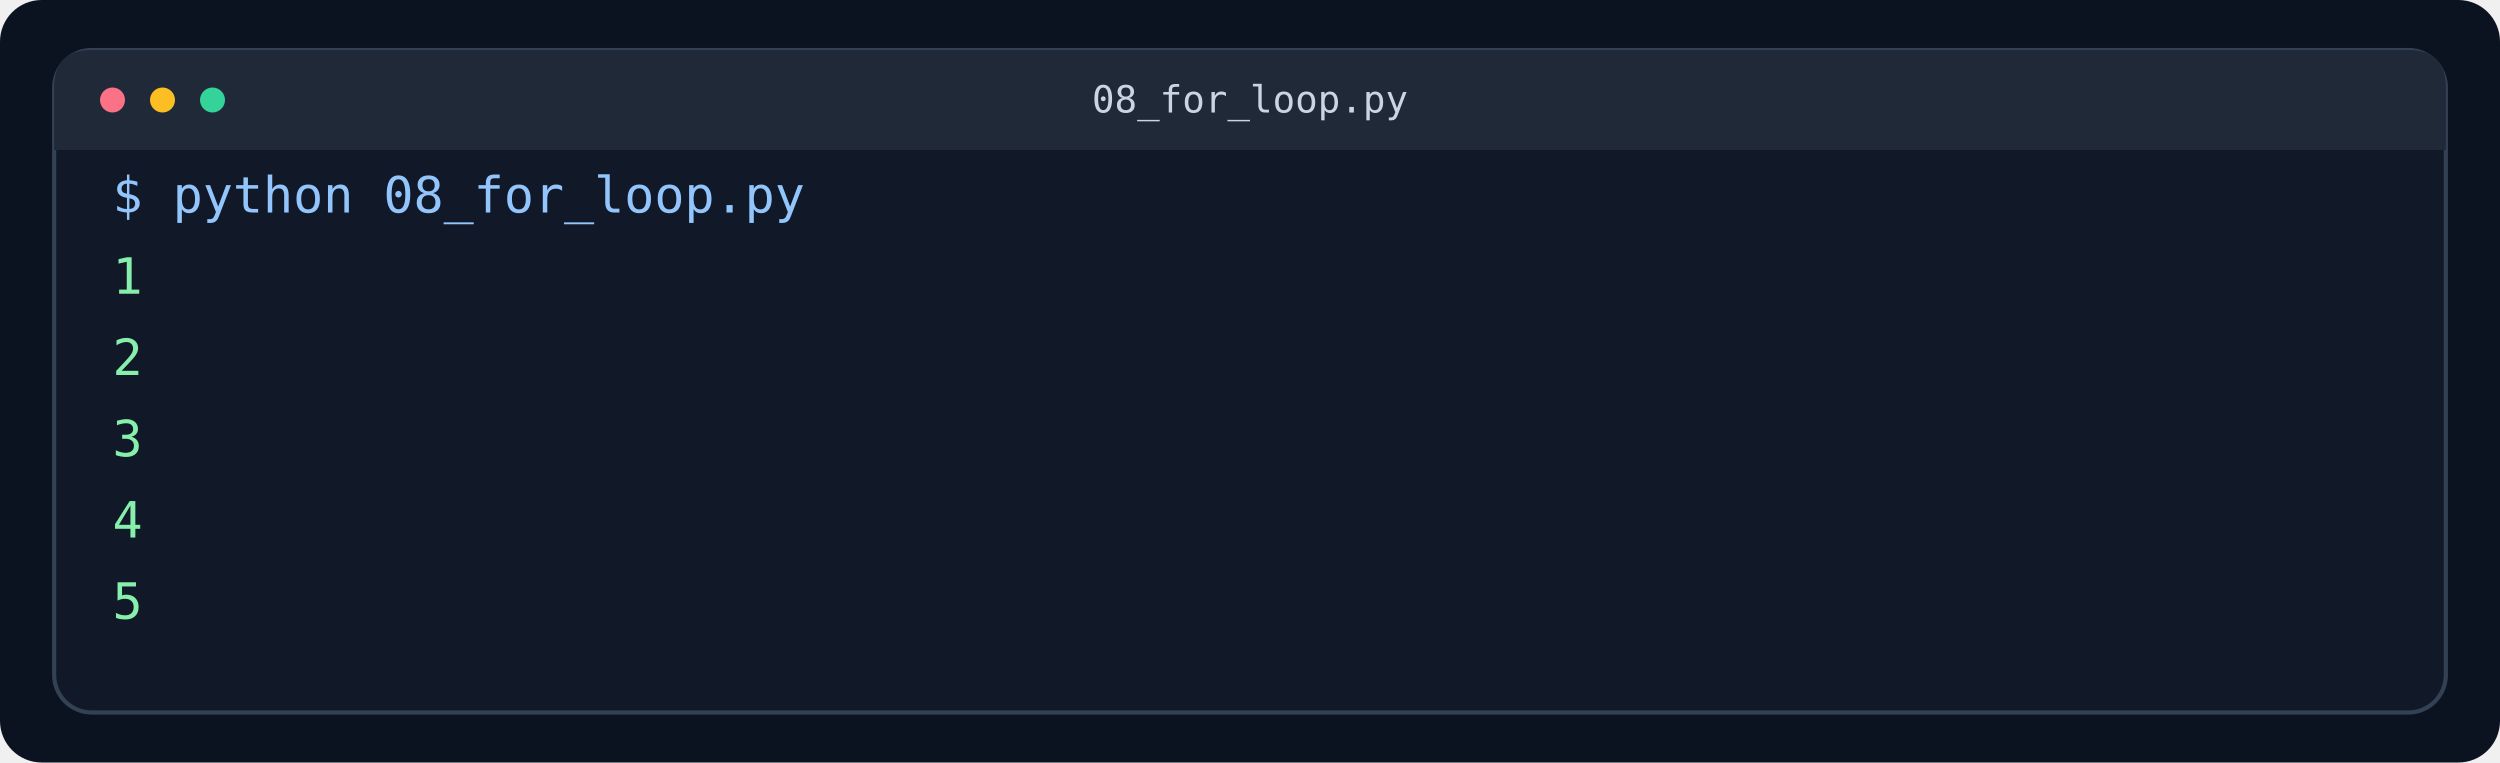
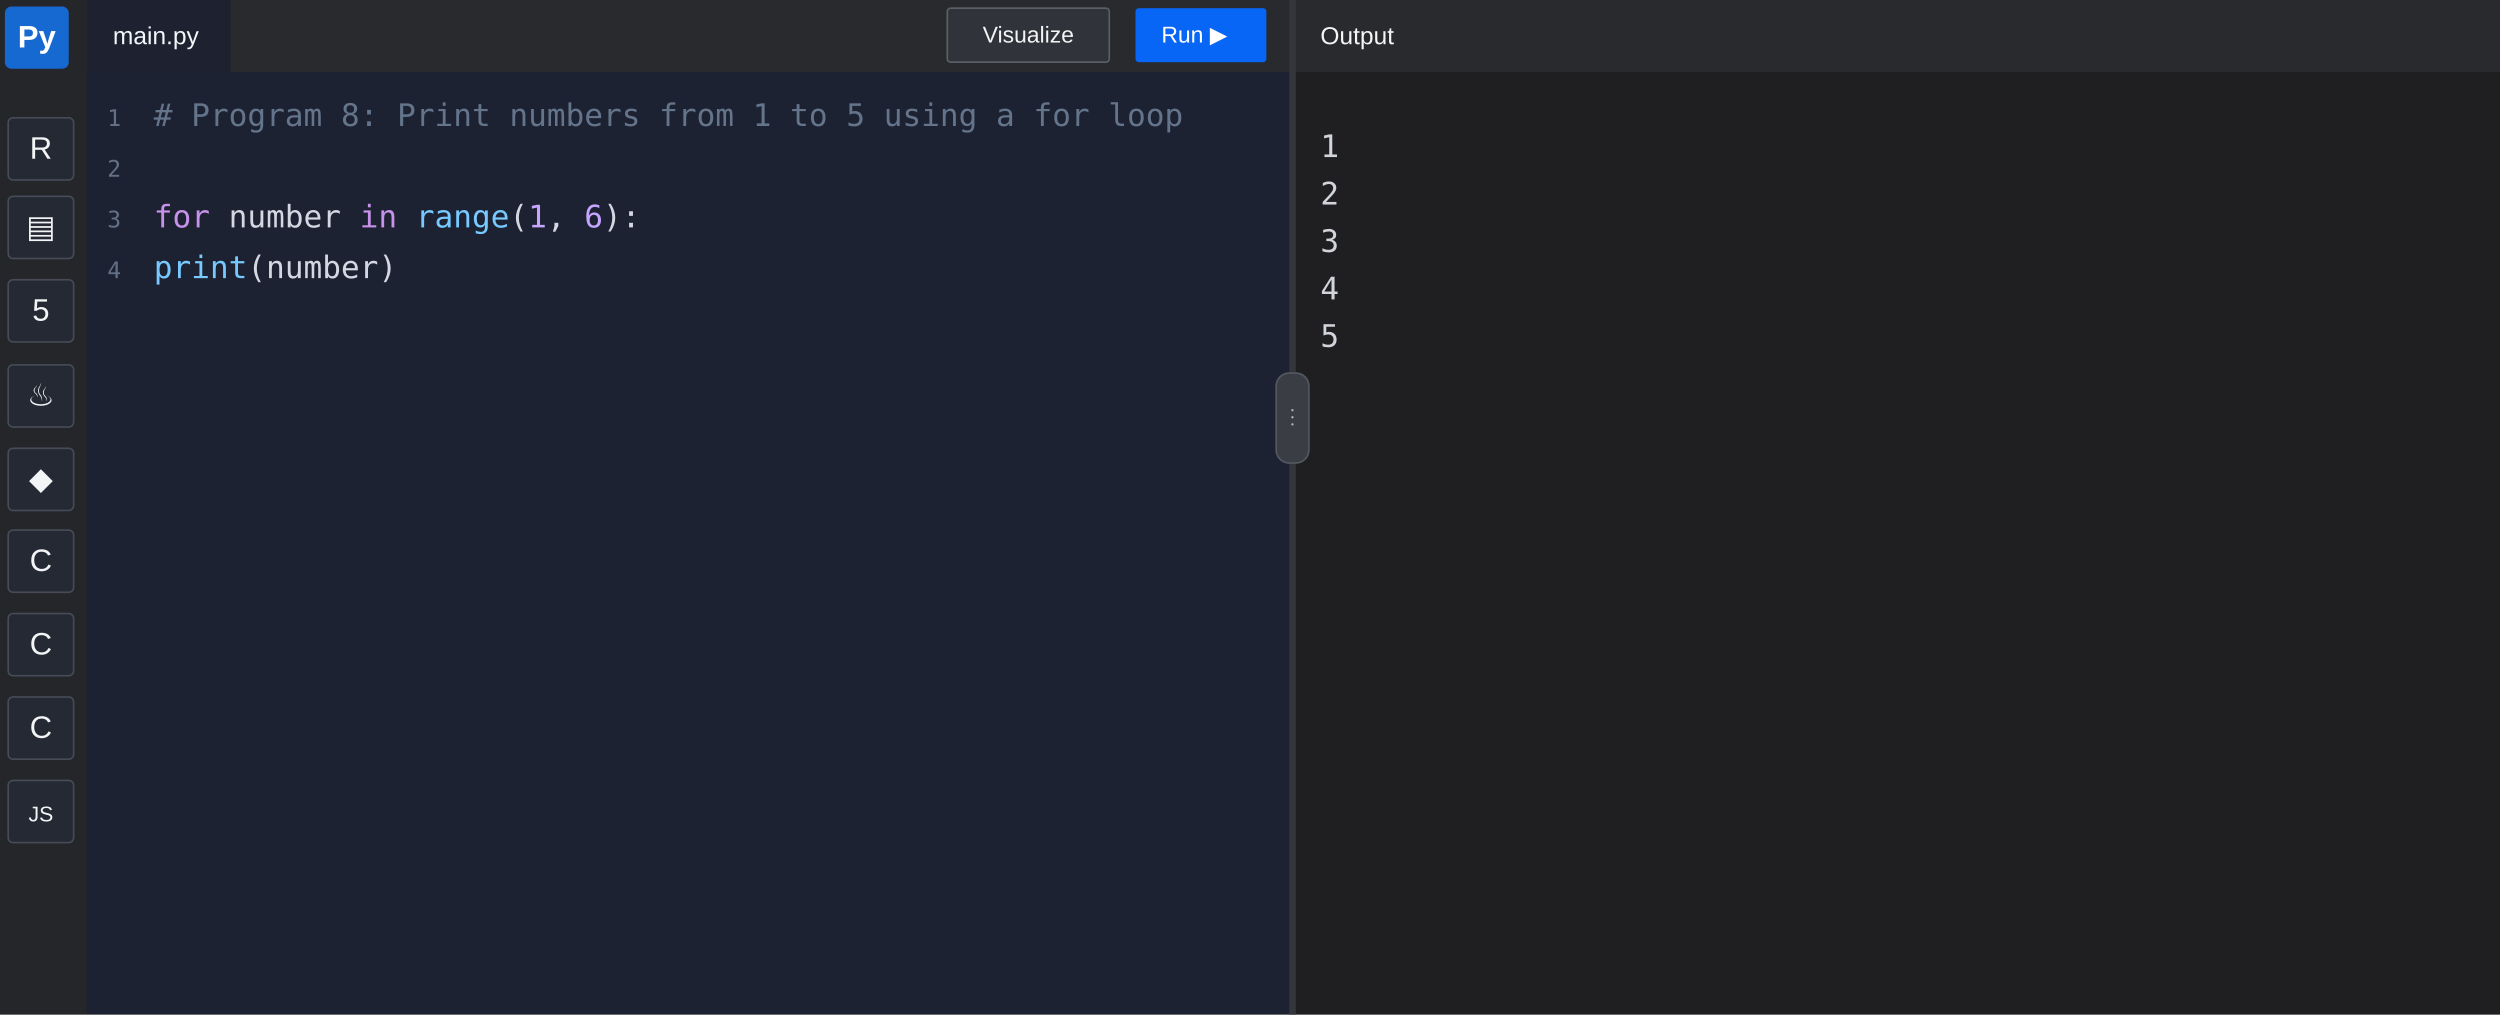
- <svg xmlns="http://www.w3.org/2000/svg" width="1200" height="366" viewBox="0 0 1200 366">
-   <rect width="1200" height="366" rx="20" fill="#0b1220" />
-   <rect x="26" y="24" width="1148" height="318" rx="18" fill="#111827" stroke="#334155" stroke-width="2" />
-   <path d="M44 24 H1156 Q1174 24 1174 42 V72 H26 V42 Q26 24 44 24Z" fill="#1f2937" />
-   <circle cx="54" cy="48" r="6" fill="#fb7185" />
-   <circle cx="78" cy="48" r="6" fill="#fbbf24" />
-   <circle cx="102" cy="48" r="6" fill="#34d399" />
-   <text x="600" y="54" fill="#cbd5e1" text-anchor="middle" font-family="ui-monospace, SFMono-Regular, Consolas, monospace" font-size="18">08_for_loop.py</text>
-   <g font-family="ui-monospace, SFMono-Regular, Consolas, monospace">
-     <text x="54" y="102" fill="#93c5fd" font-size="24">$ python 08_for_loop.py</text>
-     <text x="54" y="141" fill="#86efac" font-size="24">1</text>
-     <text x="54" y="180" fill="#86efac" font-size="24">2</text>
-     <text x="54" y="219" fill="#86efac" font-size="24">3</text>
-     <text x="54" y="258" fill="#86efac" font-size="24">4</text>
-     <text x="54" y="297" fill="#86efac" font-size="24">5</text>
+ <svg xmlns="http://www.w3.org/2000/svg" width="1528" height="620" viewBox="0 0 1528 620">
+   <rect width="1528" height="620" fill="#1e1e1f" />
+   <rect x="0" y="0" width="1528" height="44" fill="#292a2d" />
+   <rect x="0" y="0" width="53" height="620" fill="#25262a" />
+   <rect x="3" y="4" width="39" height="38" rx="4" fill="#1769d2" />
+   <text x="22.5" y="29" text-anchor="middle" font-family="Arial,sans-serif" font-weight="bold" font-size="19" fill="#fff">Py</text>
+   <rect x="5" y="72" width="40" height="38" rx="3" fill="#252933" stroke="#454b57" />
+   <text x="25" y="97" text-anchor="middle" font-size="19" font-family="Arial,sans-serif" fill="#f3f4f6">R</text>
+   <rect x="5" y="120" width="40" height="38" rx="3" fill="#252933" stroke="#454b57" />
+   <text x="25" y="145" text-anchor="middle" font-size="19" font-family="Arial,sans-serif" fill="#f3f4f6">▤</text>
+   <rect x="5" y="171" width="40" height="38" rx="3" fill="#252933" stroke="#454b57" />
+   <text x="25" y="196" text-anchor="middle" font-size="19" font-family="Arial,sans-serif" fill="#f3f4f6">5</text>
+   <rect x="5" y="223" width="40" height="38" rx="3" fill="#252933" stroke="#454b57" />
+   <text x="25" y="248" text-anchor="middle" font-size="19" font-family="Arial,sans-serif" fill="#f3f4f6">♨</text>
+   <rect x="5" y="274" width="40" height="38" rx="3" fill="#252933" stroke="#454b57" />
+   <text x="25" y="299" text-anchor="middle" font-size="19" font-family="Arial,sans-serif" fill="#f3f4f6">◆</text>
+   <rect x="5" y="324" width="40" height="38" rx="3" fill="#252933" stroke="#454b57" />
+   <text x="25" y="349" text-anchor="middle" font-size="19" font-family="Arial,sans-serif" fill="#f3f4f6">C</text>
+   <rect x="5" y="375" width="40" height="38" rx="3" fill="#252933" stroke="#454b57" />
+   <text x="25" y="400" text-anchor="middle" font-size="19" font-family="Arial,sans-serif" fill="#f3f4f6">C</text>
+   <rect x="5" y="426" width="40" height="38" rx="3" fill="#252933" stroke="#454b57" />
+   <text x="25" y="451" text-anchor="middle" font-size="19" font-family="Arial,sans-serif" fill="#f3f4f6">C</text>
+   <rect x="5" y="477" width="40" height="38" rx="3" fill="#252933" stroke="#454b57" />
+   <text x="25" y="502" text-anchor="middle" font-size="13" font-family="Arial,sans-serif" fill="#f3f4f6">JS</text>
+   <rect x="53" y="0" width="88" height="44" fill="#1e2230" />
+   <text x="69" y="27" font-size="15" font-family="Arial,sans-serif" fill="#f4f6fa">main.py</text>
+   <rect x="579" y="5" width="99" height="33" rx="2" fill="#30333a" stroke="#5b5f67" />
+   <text x="628.5" y="26" text-anchor="middle" font-size="14" font-family="Arial,sans-serif" fill="#f4f4f5">Visualize</text>
+   <rect x="694" y="5" width="80" height="33" rx="2" fill="#0866f6" />
+   <text x="730" y="26" text-anchor="middle" font-size="14" font-family="Arial,sans-serif" fill="#fff">Run ▶</text>
+   <rect x="53" y="44" width="737" height="576" fill="#1d2232" />
+   <rect x="790" y="44" width="738" height="576" fill="#1f1f21" />
+   <rect x="788" y="0" width="4" height="620" fill="#34363b" />
+   <text x="807" y="27" font-size="15" font-family="Arial,sans-serif" fill="#f5f5f5">Output</text>
+   <g font-family="ui-monospace, SFMono-Regular, Consolas, monospace" fill="#d4d8e2">
+     <text x="74" y="77" font-size="14" fill="#637086" text-anchor="end">1</text>
+     <text x="74" y="108" font-size="14" fill="#637086" text-anchor="end">2</text>
+     <text x="74" y="139" font-size="14" fill="#637086" text-anchor="end">3</text>
+     <text x="74" y="170" font-size="14" fill="#637086" text-anchor="end">4</text>
+     <text x="94" y="77" font-size="19">
+       <tspan fill="#64748b"># Program 8: Print numbers from 1 to 5 using a for loop</tspan>
+     </text>
+     <text x="94" y="108" font-size="19" />
+     <text x="94" y="139" font-size="19">
+       <tspan fill="#c792ea">for</tspan> number <tspan fill="#c792ea">in</tspan>
+       <tspan fill="#77c9ff">range</tspan>(<tspan fill="#c5a5ff">1</tspan>, <tspan fill="#c5a5ff">6</tspan>):</text>
+     <text x="94" y="170" font-size="19">
+       <tspan fill="#77c9ff">print</tspan>(number)</text>
+     <text x="807" y="96" font-size="19" fill="#d1d5db">1</text>
+     <text x="807" y="125" font-size="19" fill="#d1d5db">2</text>
+     <text x="807" y="154" font-size="19" fill="#d1d5db">3</text>
+     <text x="807" y="183" font-size="19" fill="#d1d5db">4</text>
+     <text x="807" y="212" font-size="19" fill="#d1d5db">5</text>
  </g>
+   <rect x="780" y="228" width="20" height="55" rx="8" fill="#3a3d44" stroke="#545861" />
+   <text x="790" y="260" text-anchor="middle" font-size="13" fill="#aeb3bd">⋮</text>
</svg>
